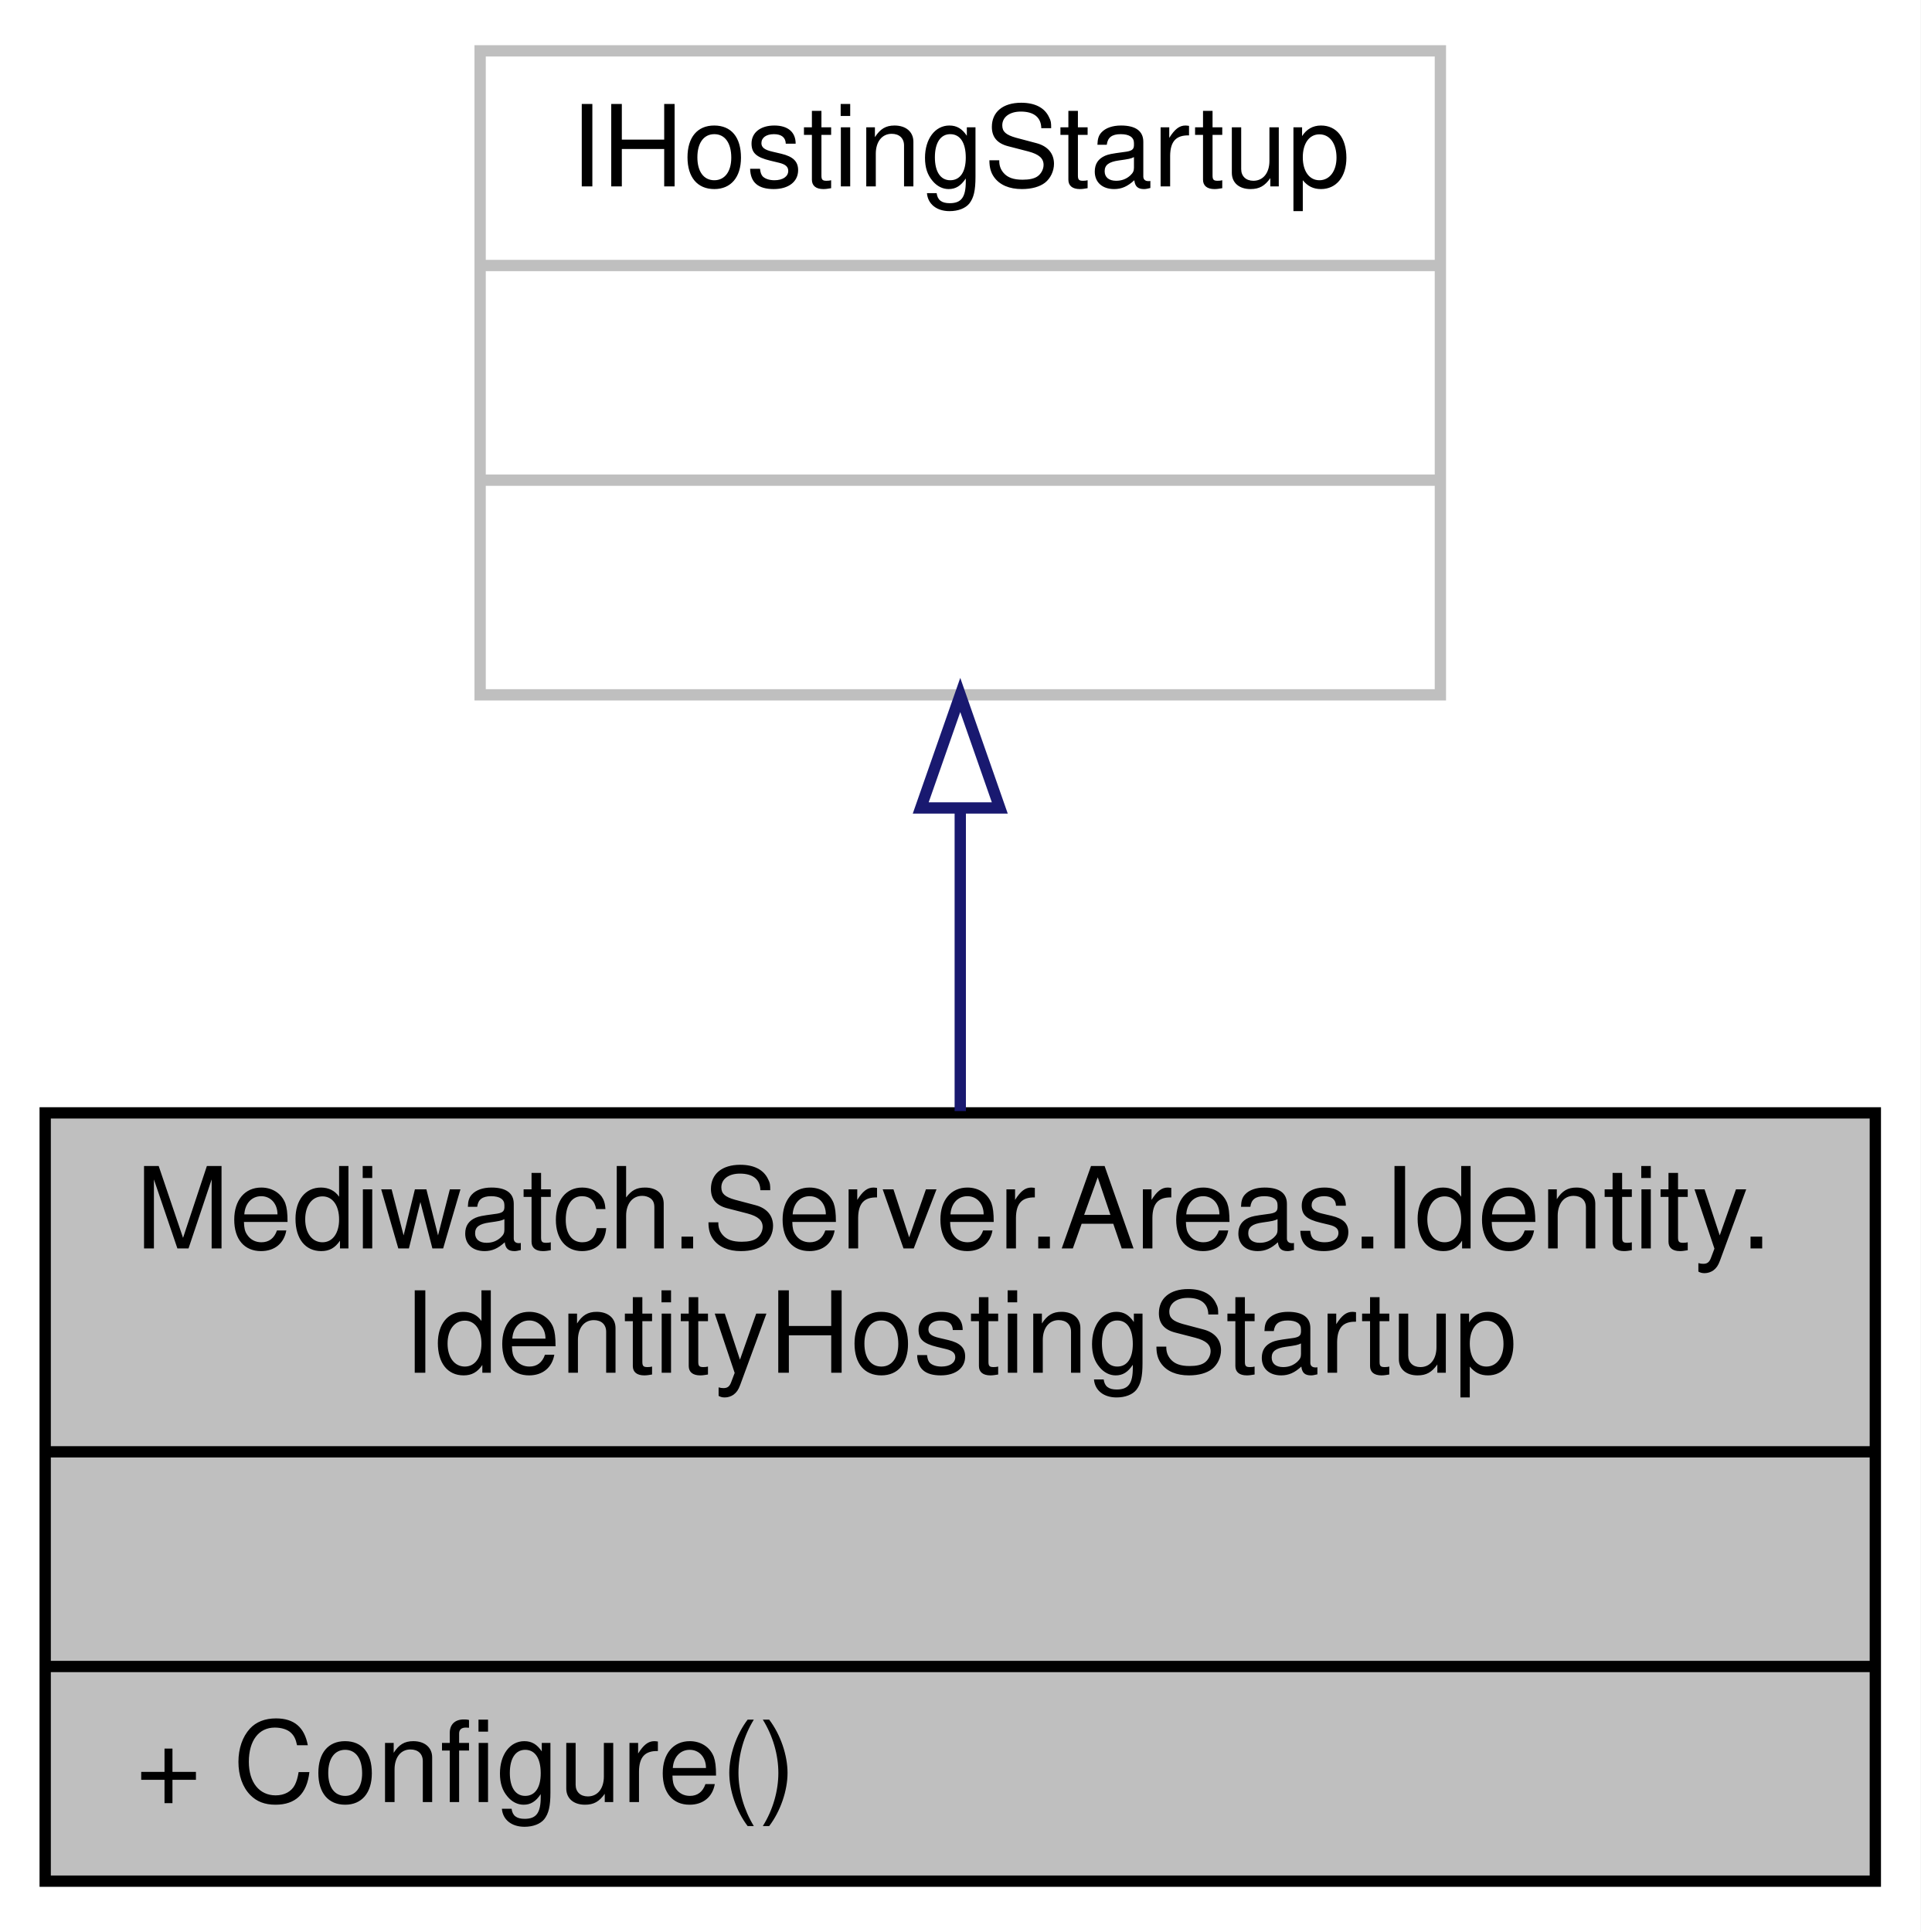
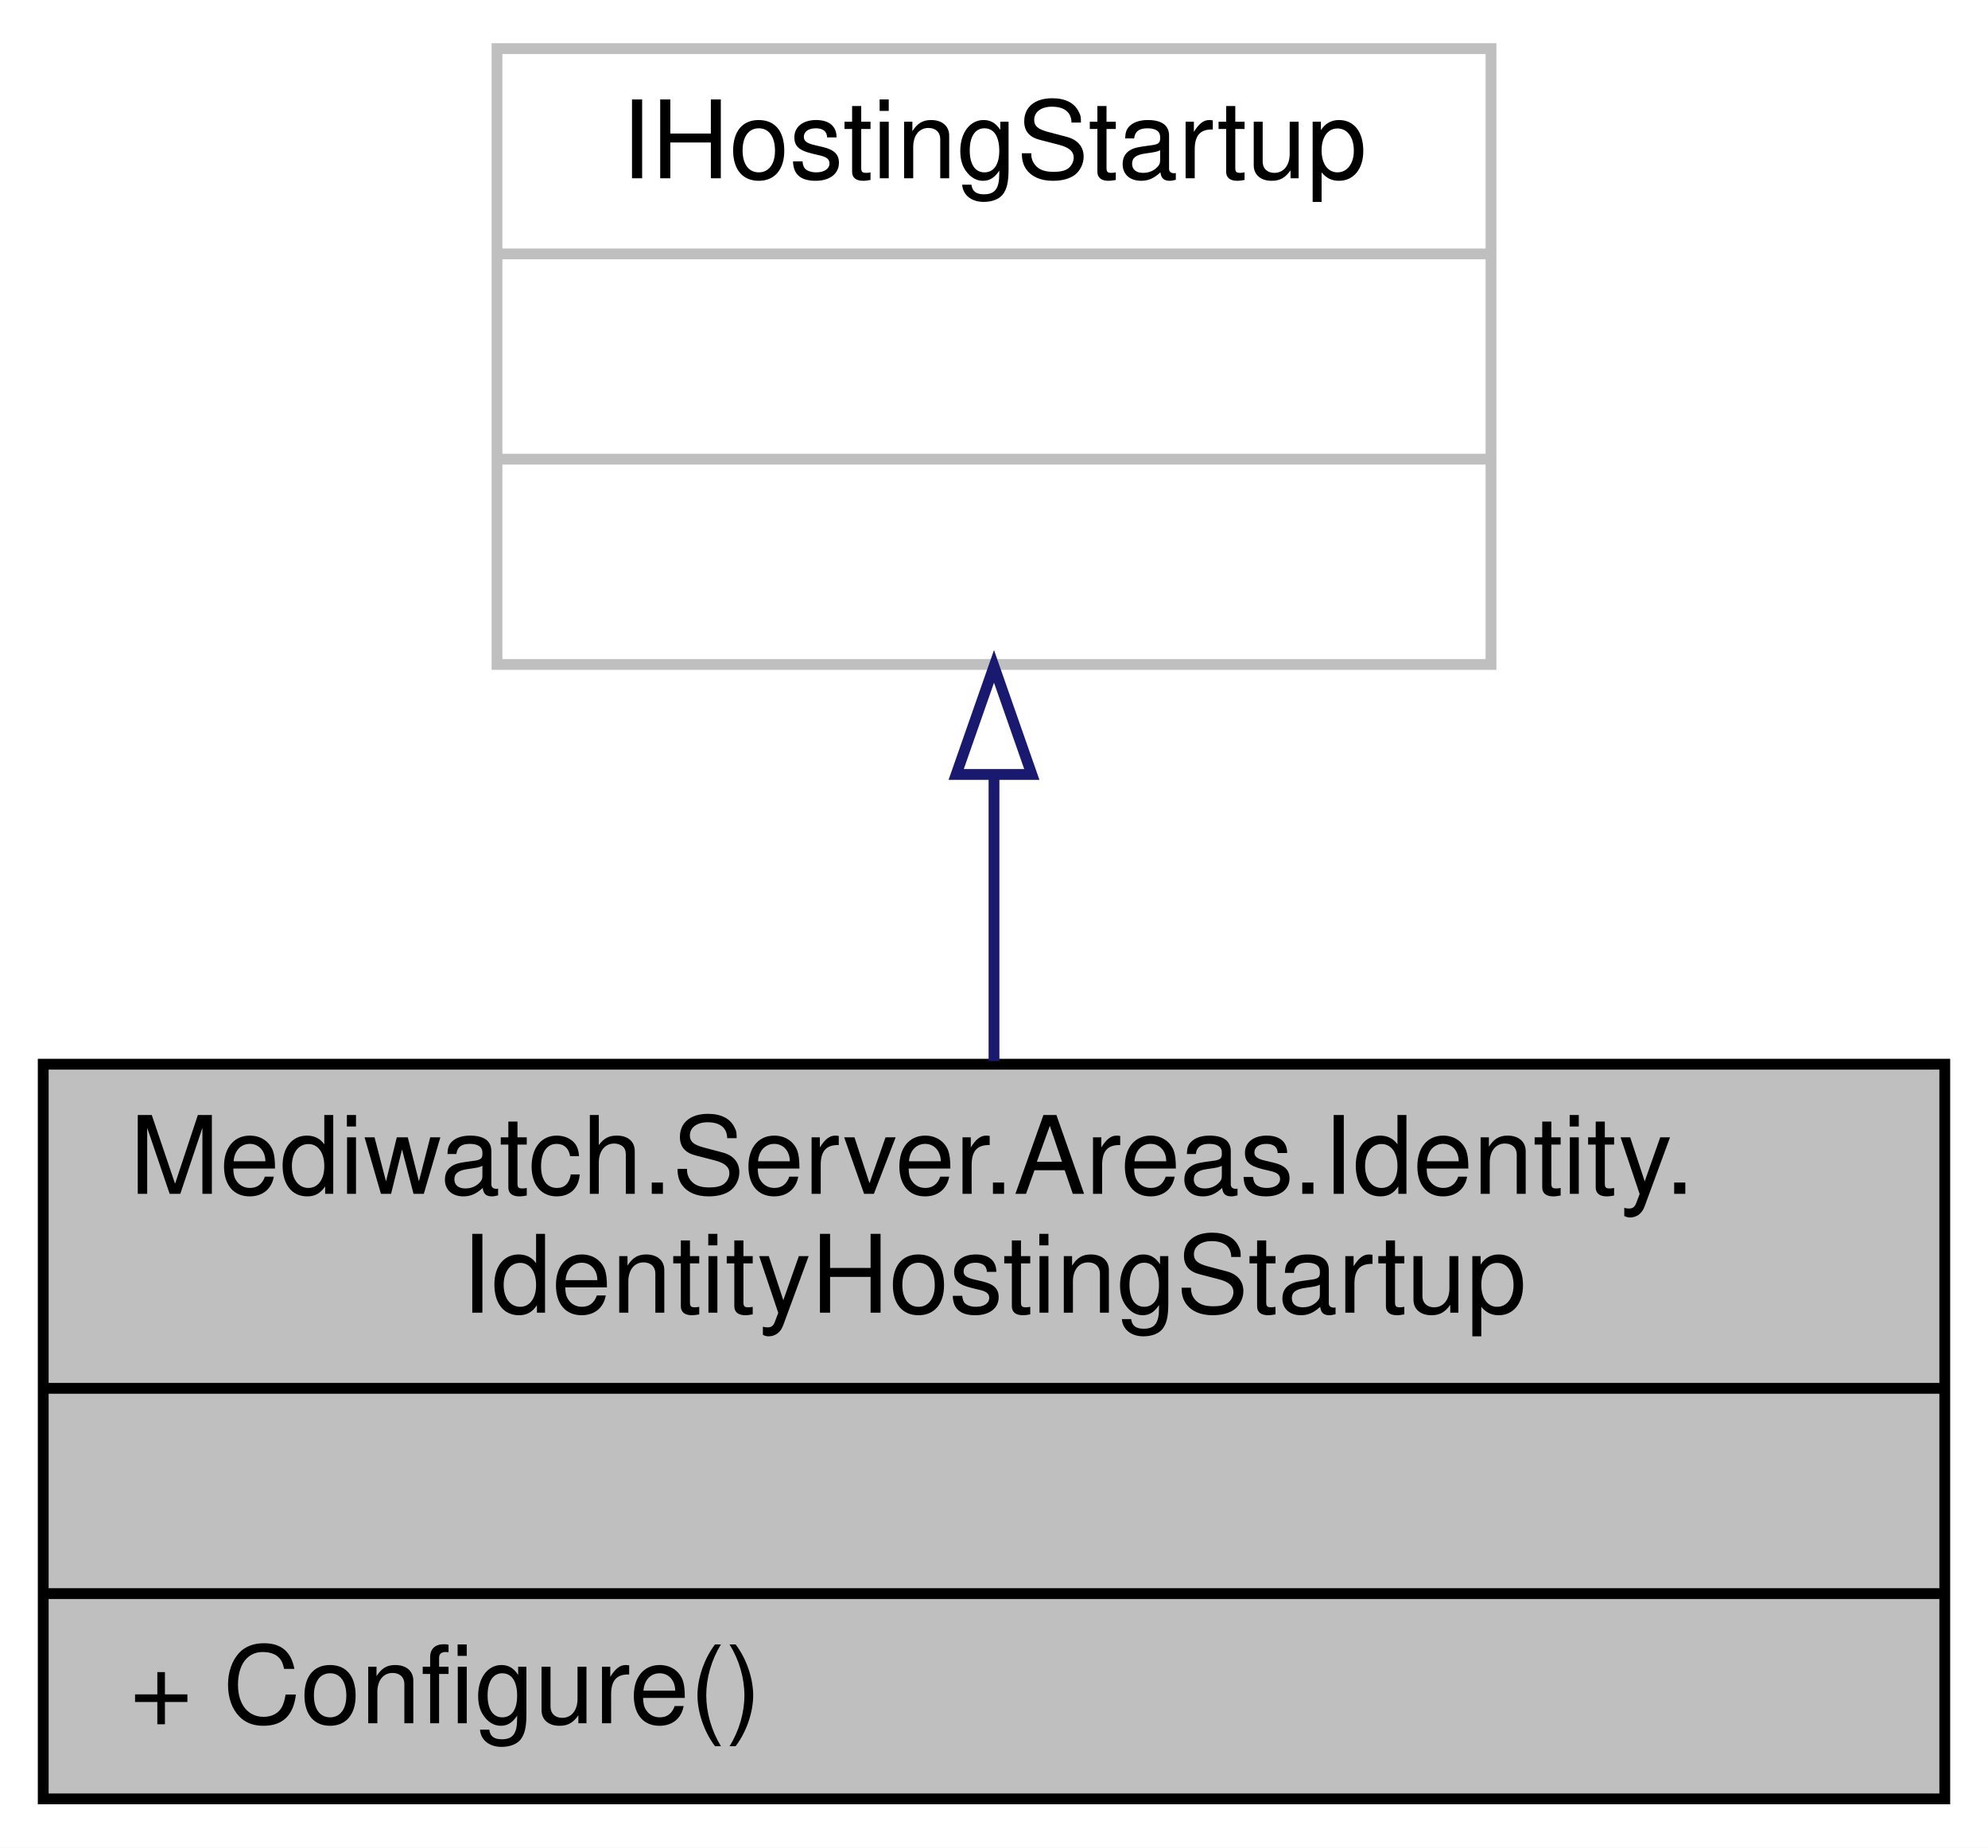
- <svg xmlns="http://www.w3.org/2000/svg" width="170pt" height="171pt" viewBox="0.00 0.00 170.00 171.00">
+ <svg xmlns="http://www.w3.org/2000/svg" xmlns:xlink="http://www.w3.org/1999/xlink" width="184pt" height="171pt" viewBox="0.00 0.00 184.00 171.00">
  <g id="graph0" class="graph" transform="scale(1 1) rotate(0) translate(4 167)">
-     <polygon fill="#ffffff" stroke="transparent" points="-4,4 -4,-167 166,-167 166,4 -4,4" />
+     <polygon fill="white" stroke="transparent" points="-4,4 -4,-167 180,-167 180,4 -4,4" />
    <g id="node1" class="node">
-       <polygon fill="#bfbfbf" stroke="#000000" points="0,-.5 0,-68.5 162,-68.5 162,-.5 0,-.5" />
-       <text text-anchor="start" x="8" y="-56.5" font-family="Helvetica,sans-Serif" font-size="10.00" fill="#000000">Mediwatch.Server.Areas.Identity.</text>
-       <text text-anchor="middle" x="81" y="-45.5" font-family="Helvetica,sans-Serif" font-size="10.00" fill="#000000">IdentityHostingStartup</text>
-       <polyline fill="none" stroke="#000000" points="0,-38.5 162,-38.5 " />
-       <text text-anchor="middle" x="81" y="-26.5" font-family="Helvetica,sans-Serif" font-size="10.00" fill="#000000"> </text>
-       <polyline fill="none" stroke="#000000" points="0,-19.5 162,-19.5 " />
-       <text text-anchor="start" x="8" y="-7.5" font-family="Helvetica,sans-Serif" font-size="10.00" fill="#000000">+ Configure()</text>
+       <g id="a_node1">
+         <a xlink:title=" ">
+           <polygon fill="#bfbfbf" stroke="black" points="0,-0.5 0,-68.5 176,-68.5 176,-0.5 0,-0.5" />
+           <text text-anchor="start" x="8" y="-56.5" font-family="Helvetica,sans-Serif" font-size="10.00">Mediwatch.Server.Areas.Identity.</text>
+           <text text-anchor="middle" x="88" y="-45.5" font-family="Helvetica,sans-Serif" font-size="10.00">IdentityHostingStartup</text>
+           <polyline fill="none" stroke="black" points="0,-38.5 176,-38.5 " />
+           <text text-anchor="middle" x="88" y="-26.5" font-family="Helvetica,sans-Serif" font-size="10.00"> </text>
+           <polyline fill="none" stroke="black" points="0,-19.5 176,-19.5 " />
+           <text text-anchor="start" x="8" y="-7.5" font-family="Helvetica,sans-Serif" font-size="10.00">+ Configure()</text>
+         </a>
+       </g>
    </g>
    <g id="node2" class="node">
-       <polygon fill="#ffffff" stroke="#bfbfbf" points="38.5,-105.5 38.5,-162.5 123.5,-162.5 123.5,-105.5 38.5,-105.5" />
-       <text text-anchor="middle" x="81" y="-150.5" font-family="Helvetica,sans-Serif" font-size="10.00" fill="#000000">IHostingStartup</text>
-       <polyline fill="none" stroke="#bfbfbf" points="38.5,-143.5 123.5,-143.5 " />
-       <text text-anchor="middle" x="81" y="-131.5" font-family="Helvetica,sans-Serif" font-size="10.00" fill="#000000"> </text>
-       <polyline fill="none" stroke="#bfbfbf" points="38.5,-124.5 123.5,-124.5 " />
-       <text text-anchor="middle" x="81" y="-112.5" font-family="Helvetica,sans-Serif" font-size="10.00" fill="#000000"> </text>
+       <g id="a_node2">
+         <a xlink:title=" ">
+           <polygon fill="white" stroke="#bfbfbf" points="42,-105.5 42,-162.5 134,-162.5 134,-105.5 42,-105.5" />
+           <text text-anchor="middle" x="88" y="-150.5" font-family="Helvetica,sans-Serif" font-size="10.00">IHostingStartup</text>
+           <polyline fill="none" stroke="#bfbfbf" points="42,-143.5 134,-143.5 " />
+           <text text-anchor="middle" x="88" y="-131.5" font-family="Helvetica,sans-Serif" font-size="10.00"> </text>
+           <polyline fill="none" stroke="#bfbfbf" points="42,-124.5 134,-124.5 " />
+           <text text-anchor="middle" x="88" y="-112.5" font-family="Helvetica,sans-Serif" font-size="10.00"> </text>
+         </a>
+       </g>
    </g>
    <g id="edge1" class="edge">
-       <path fill="none" stroke="#191970" d="M81,-95.427C81,-86.603 81,-77.283 81,-68.66" />
-       <polygon fill="none" stroke="#191970" points="77.5,-95.487 81,-105.487 84.5,-95.487 77.5,-95.487" />
+       <path fill="none" stroke="midnightblue" d="M88,-95.06C88,-86.39 88,-77.24 88,-68.79" />
+       <polygon fill="none" stroke="midnightblue" points="84.5,-95.32 88,-105.32 91.5,-95.32 84.5,-95.32" />
    </g>
  </g>
</svg>
